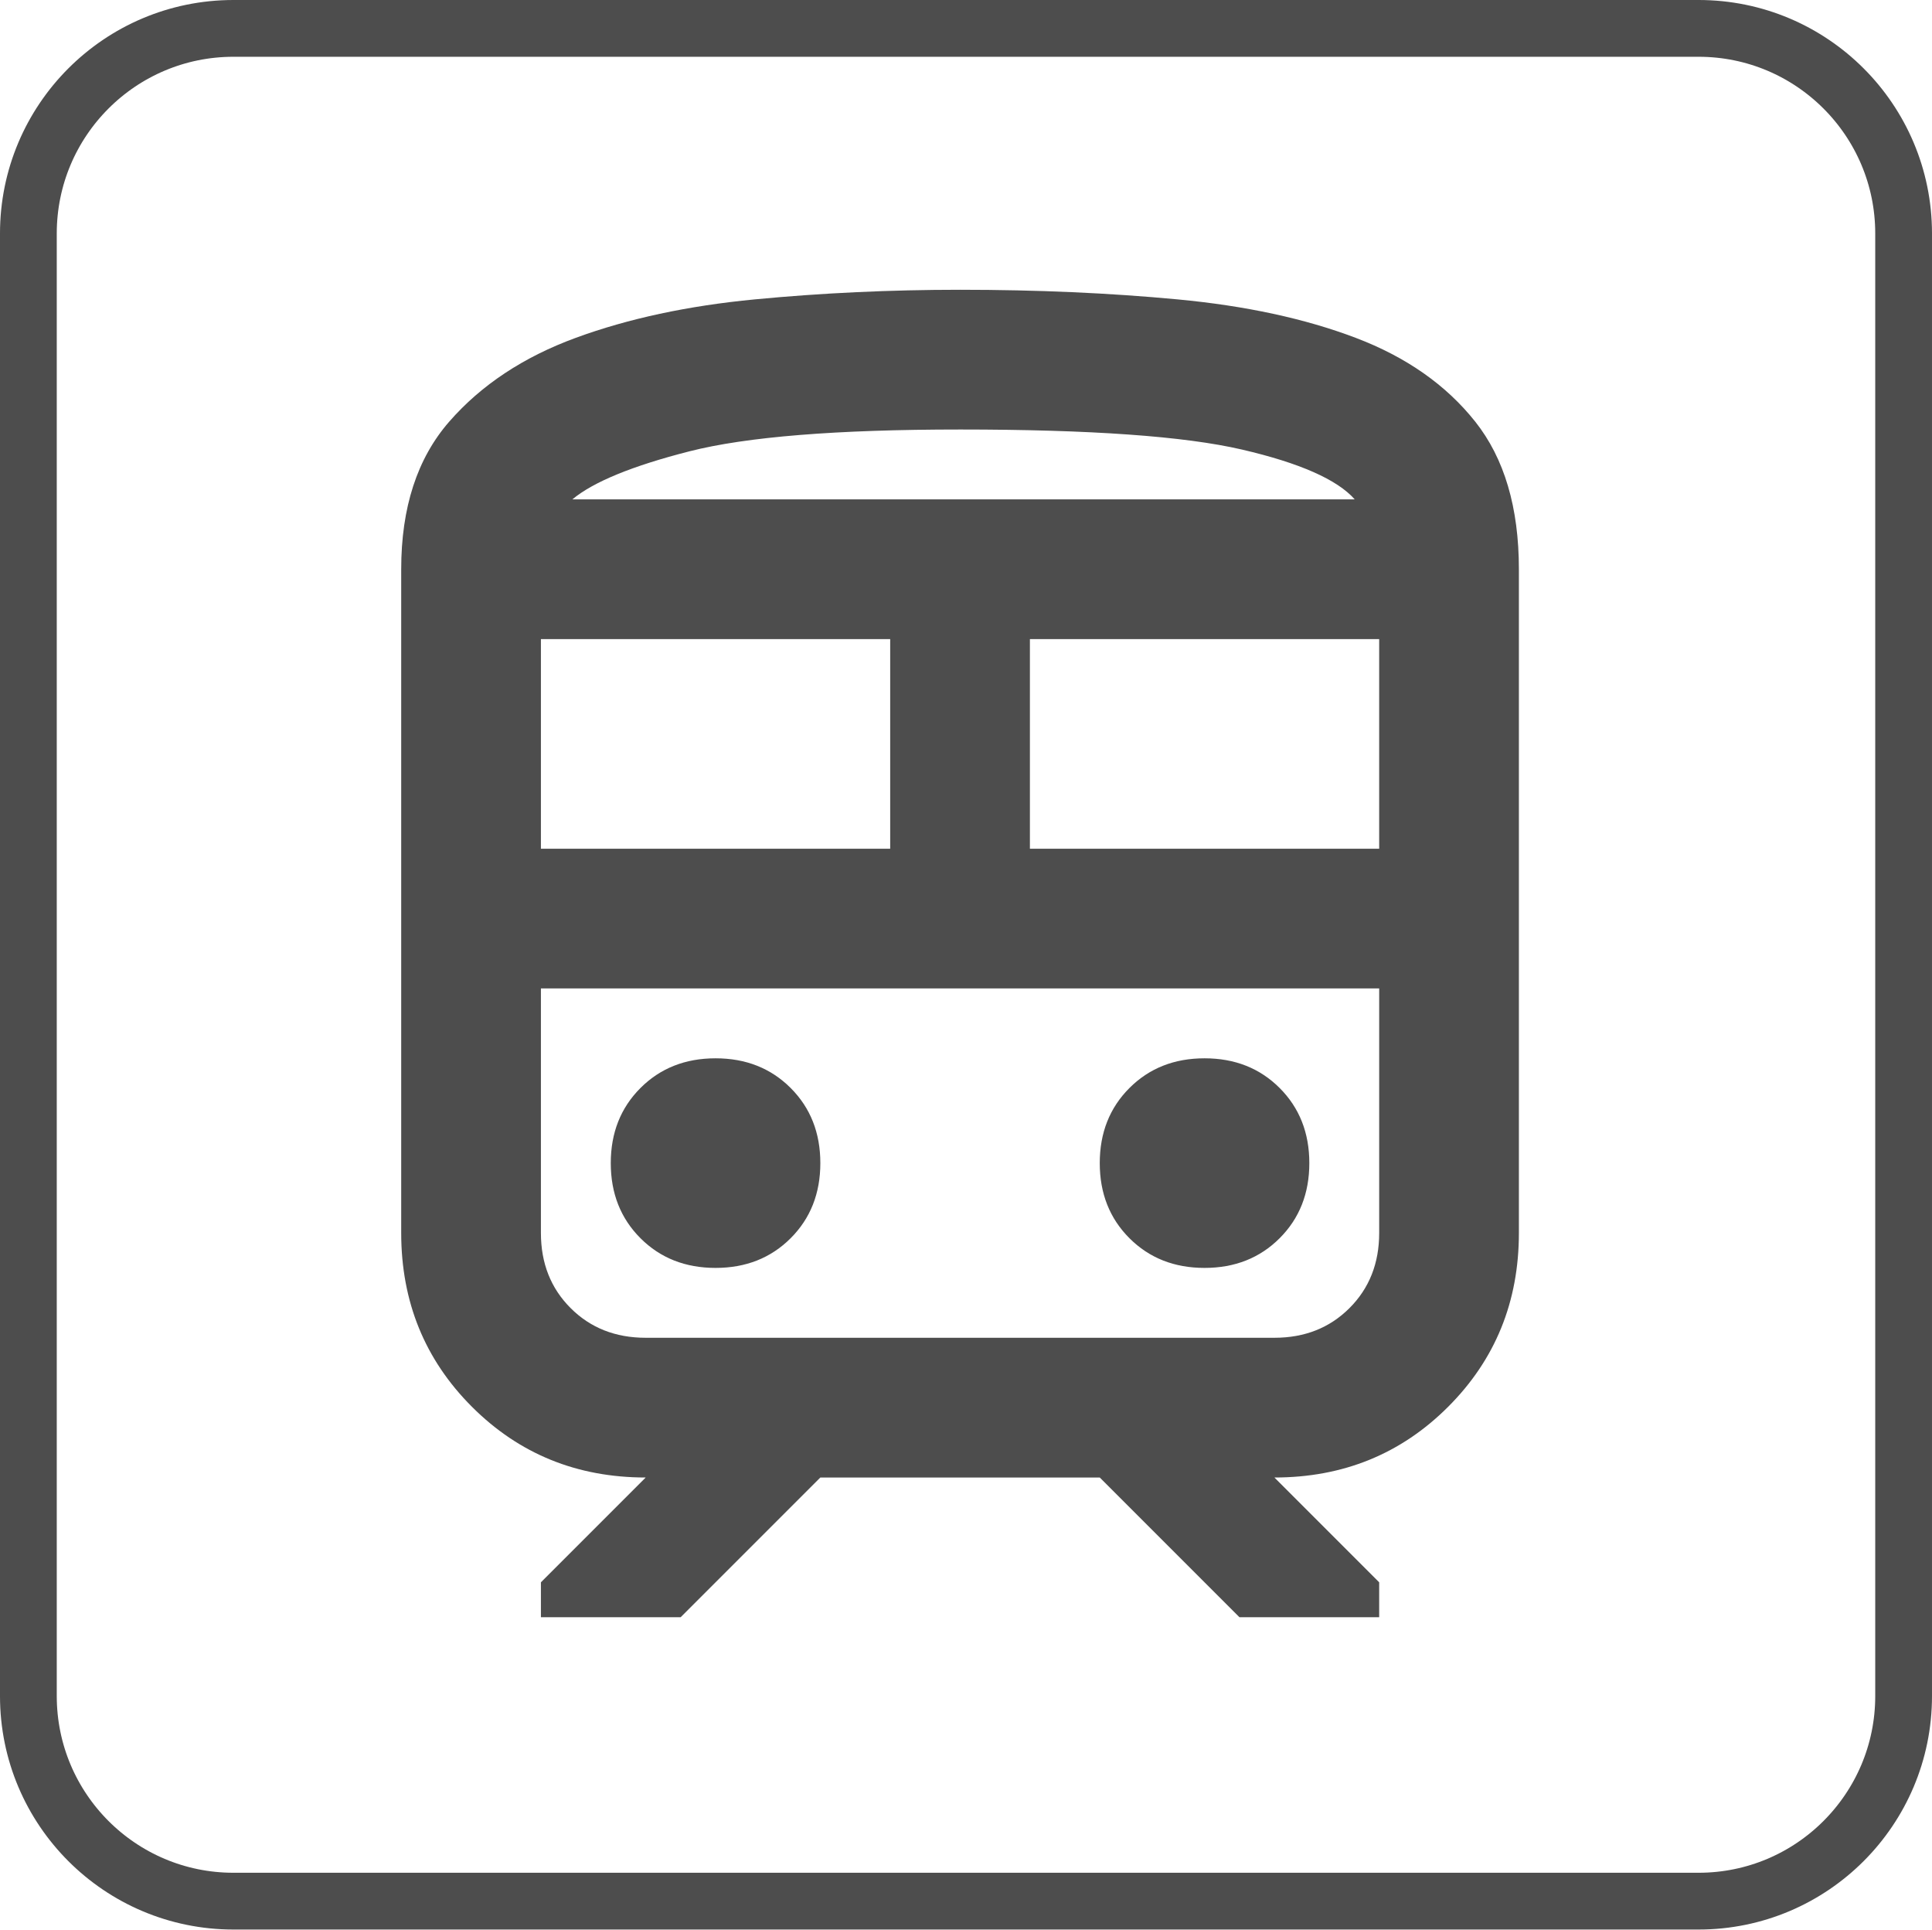
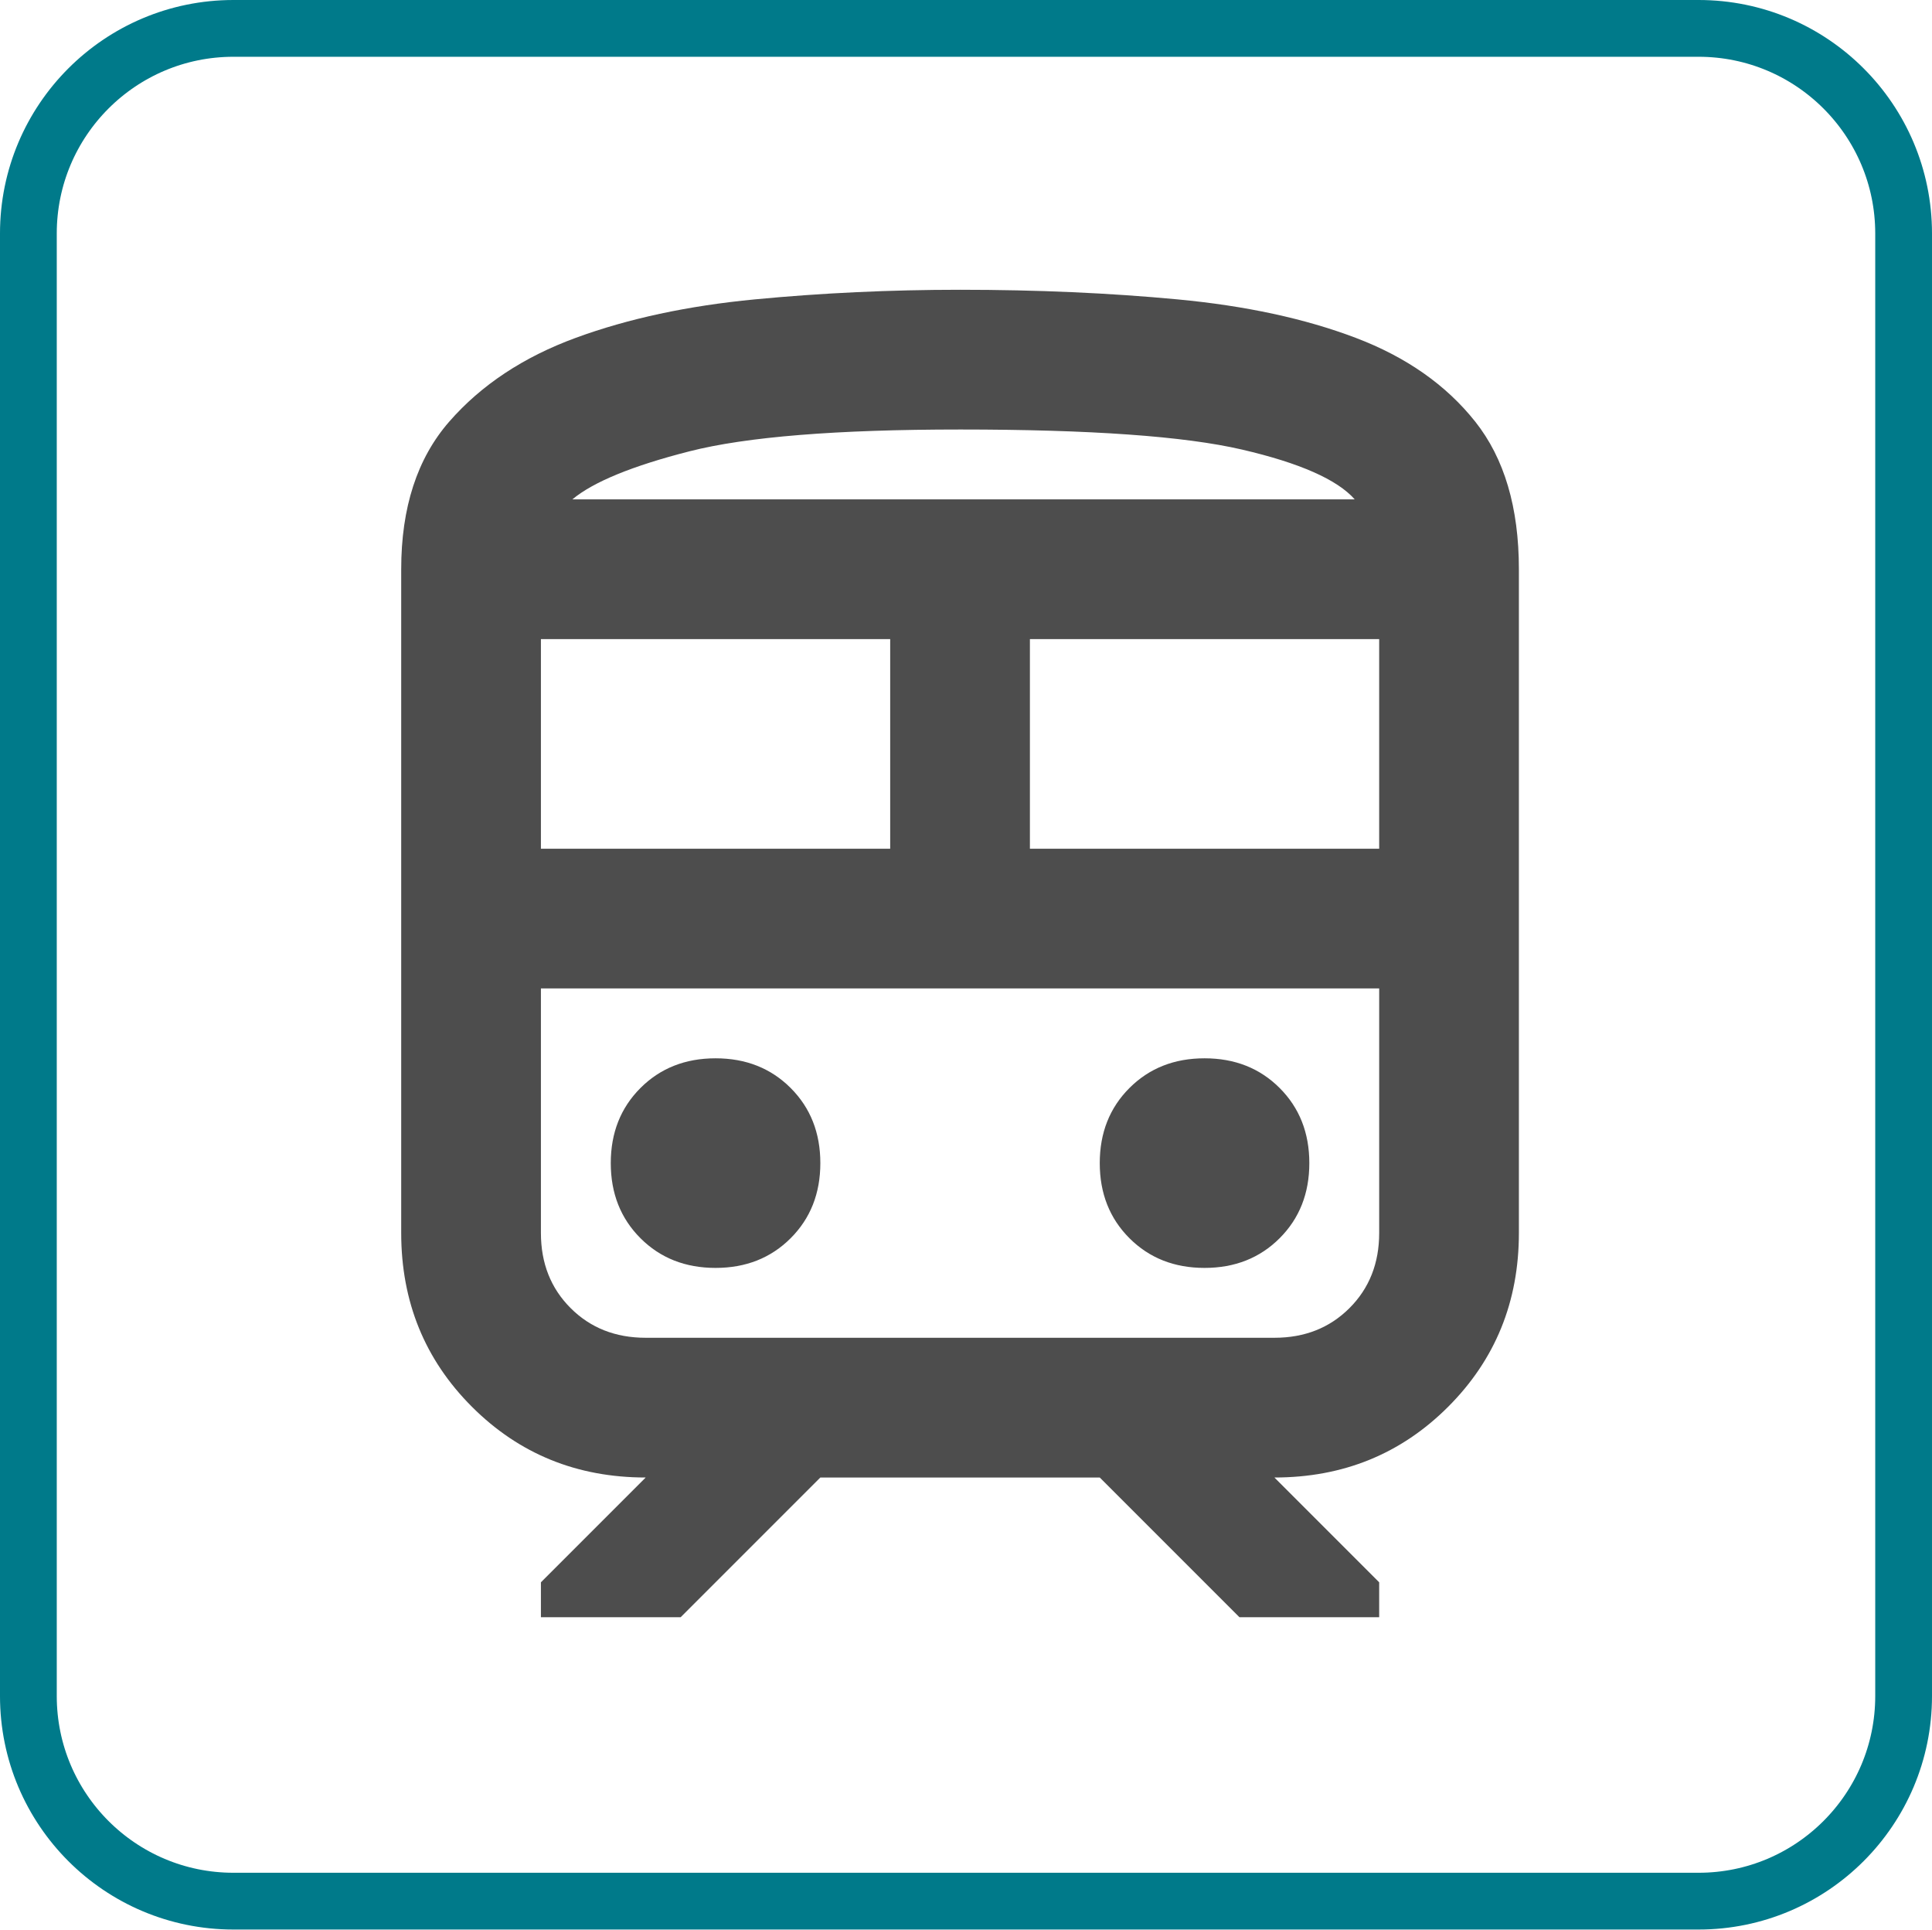
<svg xmlns="http://www.w3.org/2000/svg" viewBox="0 0 467.882 467.207" id="svg2" version="1.1" xml:space="preserve">
  <defs id="defs4" />
  <g id="layer1" transform="translate(-142.1692,-274.7357)">
-     <rect style="color:#000000;clip-rule:nonzero;display:inline;overflow:visible;visibility:visible;opacity:1;isolation:auto;mix-blend-mode:normal;color-interpolation:sRGB;color-interpolation-filters:linearRGB;solid-color:#000000;solid-opacity:1;fill:none;fill-opacity:1;fill-rule:nonzero;stroke:#4d4d4d;stroke-width:13.747;stroke-linecap:round;stroke-linejoin:round;stroke-miterlimit:36.4;stroke-dasharray:none;stroke-dashoffset:0;stroke-opacity:1;color-rendering:auto;image-rendering:auto;shape-rendering:auto;text-rendering:auto;enable-background:accumulate" id="rect4353" width="454.135" height="453.461" x="149.042" y="281.609" ry="49.661" />
+     <rect style="color:#000000;clip-rule:nonzero;display:inline;overflow:visible;visibility:visible;opacity:1;isolation:auto;mix-blend-mode:normal;color-interpolation:sRGB;color-interpolation-filters:linearRGB;solid-color:#000000;solid-opacity:1;fill:none;fill-opacity:1;fill-rule:nonzero;stroke:#007a8a;stroke-width:13.747;stroke-linecap:round;stroke-linejoin:round;stroke-miterlimit:36.4;stroke-dasharray:none;stroke-dashoffset:0;stroke-opacity:1;color-rendering:auto;image-rendering:auto;shape-rendering:auto;text-rendering:auto;enable-background:accumulate" id="rect4353" width="454.135" height="453.461" x="149.042" y="281.609" ry="49.661" />
    <path d="M 239.331,573.283 V 412.569 q 0,-22.415 11.63,-35.738 11.632,-13.322 30.664,-20.301 19.032,-6.978 43.35,-9.305 24.319,-2.326 49.694,-2.326 27.914,0 52.655,2.326 24.741,2.326 43.138,9.305 18.397,6.978 28.971,20.301 10.573,13.322 10.573,35.738 v 160.713 q 0,24.953 -17.128,42.081 -17.128,17.129 -42.081,17.129 l 25.375,25.376 v 8.459 H 442.337 L 408.503,632.493 H 340.834 l -33.834,33.834 H 273.165 v -8.459 l 25.377,-25.376 q -24.953,0 -42.083,-17.129 -17.128,-17.129 -17.128,-42.081 z m 135.338,-194.548 q -44.831,0 -65.554,5.286 -20.723,5.287 -28.336,11.631 H 470.251 q -6.345,-7.19 -27.279,-12.054 -20.936,-4.864 -68.304,-4.864 z M 273.165,480.238 h 84.586 V 429.487 H 273.165 Z m 177.631,33.834 H 273.165 476.171 Z M 391.586,480.238 h 84.586 v -50.752 h -84.586 z m -76.126,101.503 q 10.995,0 18.186,-7.19 7.189,-7.19 7.189,-18.186 0,-10.996 -7.189,-18.186 -7.191,-7.19 -18.186,-7.19 -10.997,0 -18.186,7.19 -7.191,7.19 -7.191,18.186 0,10.996 7.191,18.186 7.189,7.19 18.186,7.19 z m 118.42,0 q 10.995,0 18.186,-7.19 7.189,-7.19 7.189,-18.186 0,-10.996 -7.189,-18.186 -7.191,-7.19 -18.186,-7.19 -10.997,0 -18.186,7.19 -7.191,7.19 -7.191,18.186 0,10.996 7.191,18.186 7.189,7.19 18.186,7.19 z m -135.337,16.917 h 152.255 q 10.995,0 18.186,-7.19 7.189,-7.19 7.189,-18.186 V 514.072 H 273.165 v 59.21 q 0,10.996 7.191,18.186 7.189,7.19 18.186,7.19 z M 374.668,395.652 H 470.251 280.778 Z" id="path1863" style="fill:#4d4d4d;stroke:none;stroke-width:9.375;stroke-dasharray:none;stroke-opacity:1" />
  </g>
</svg>
